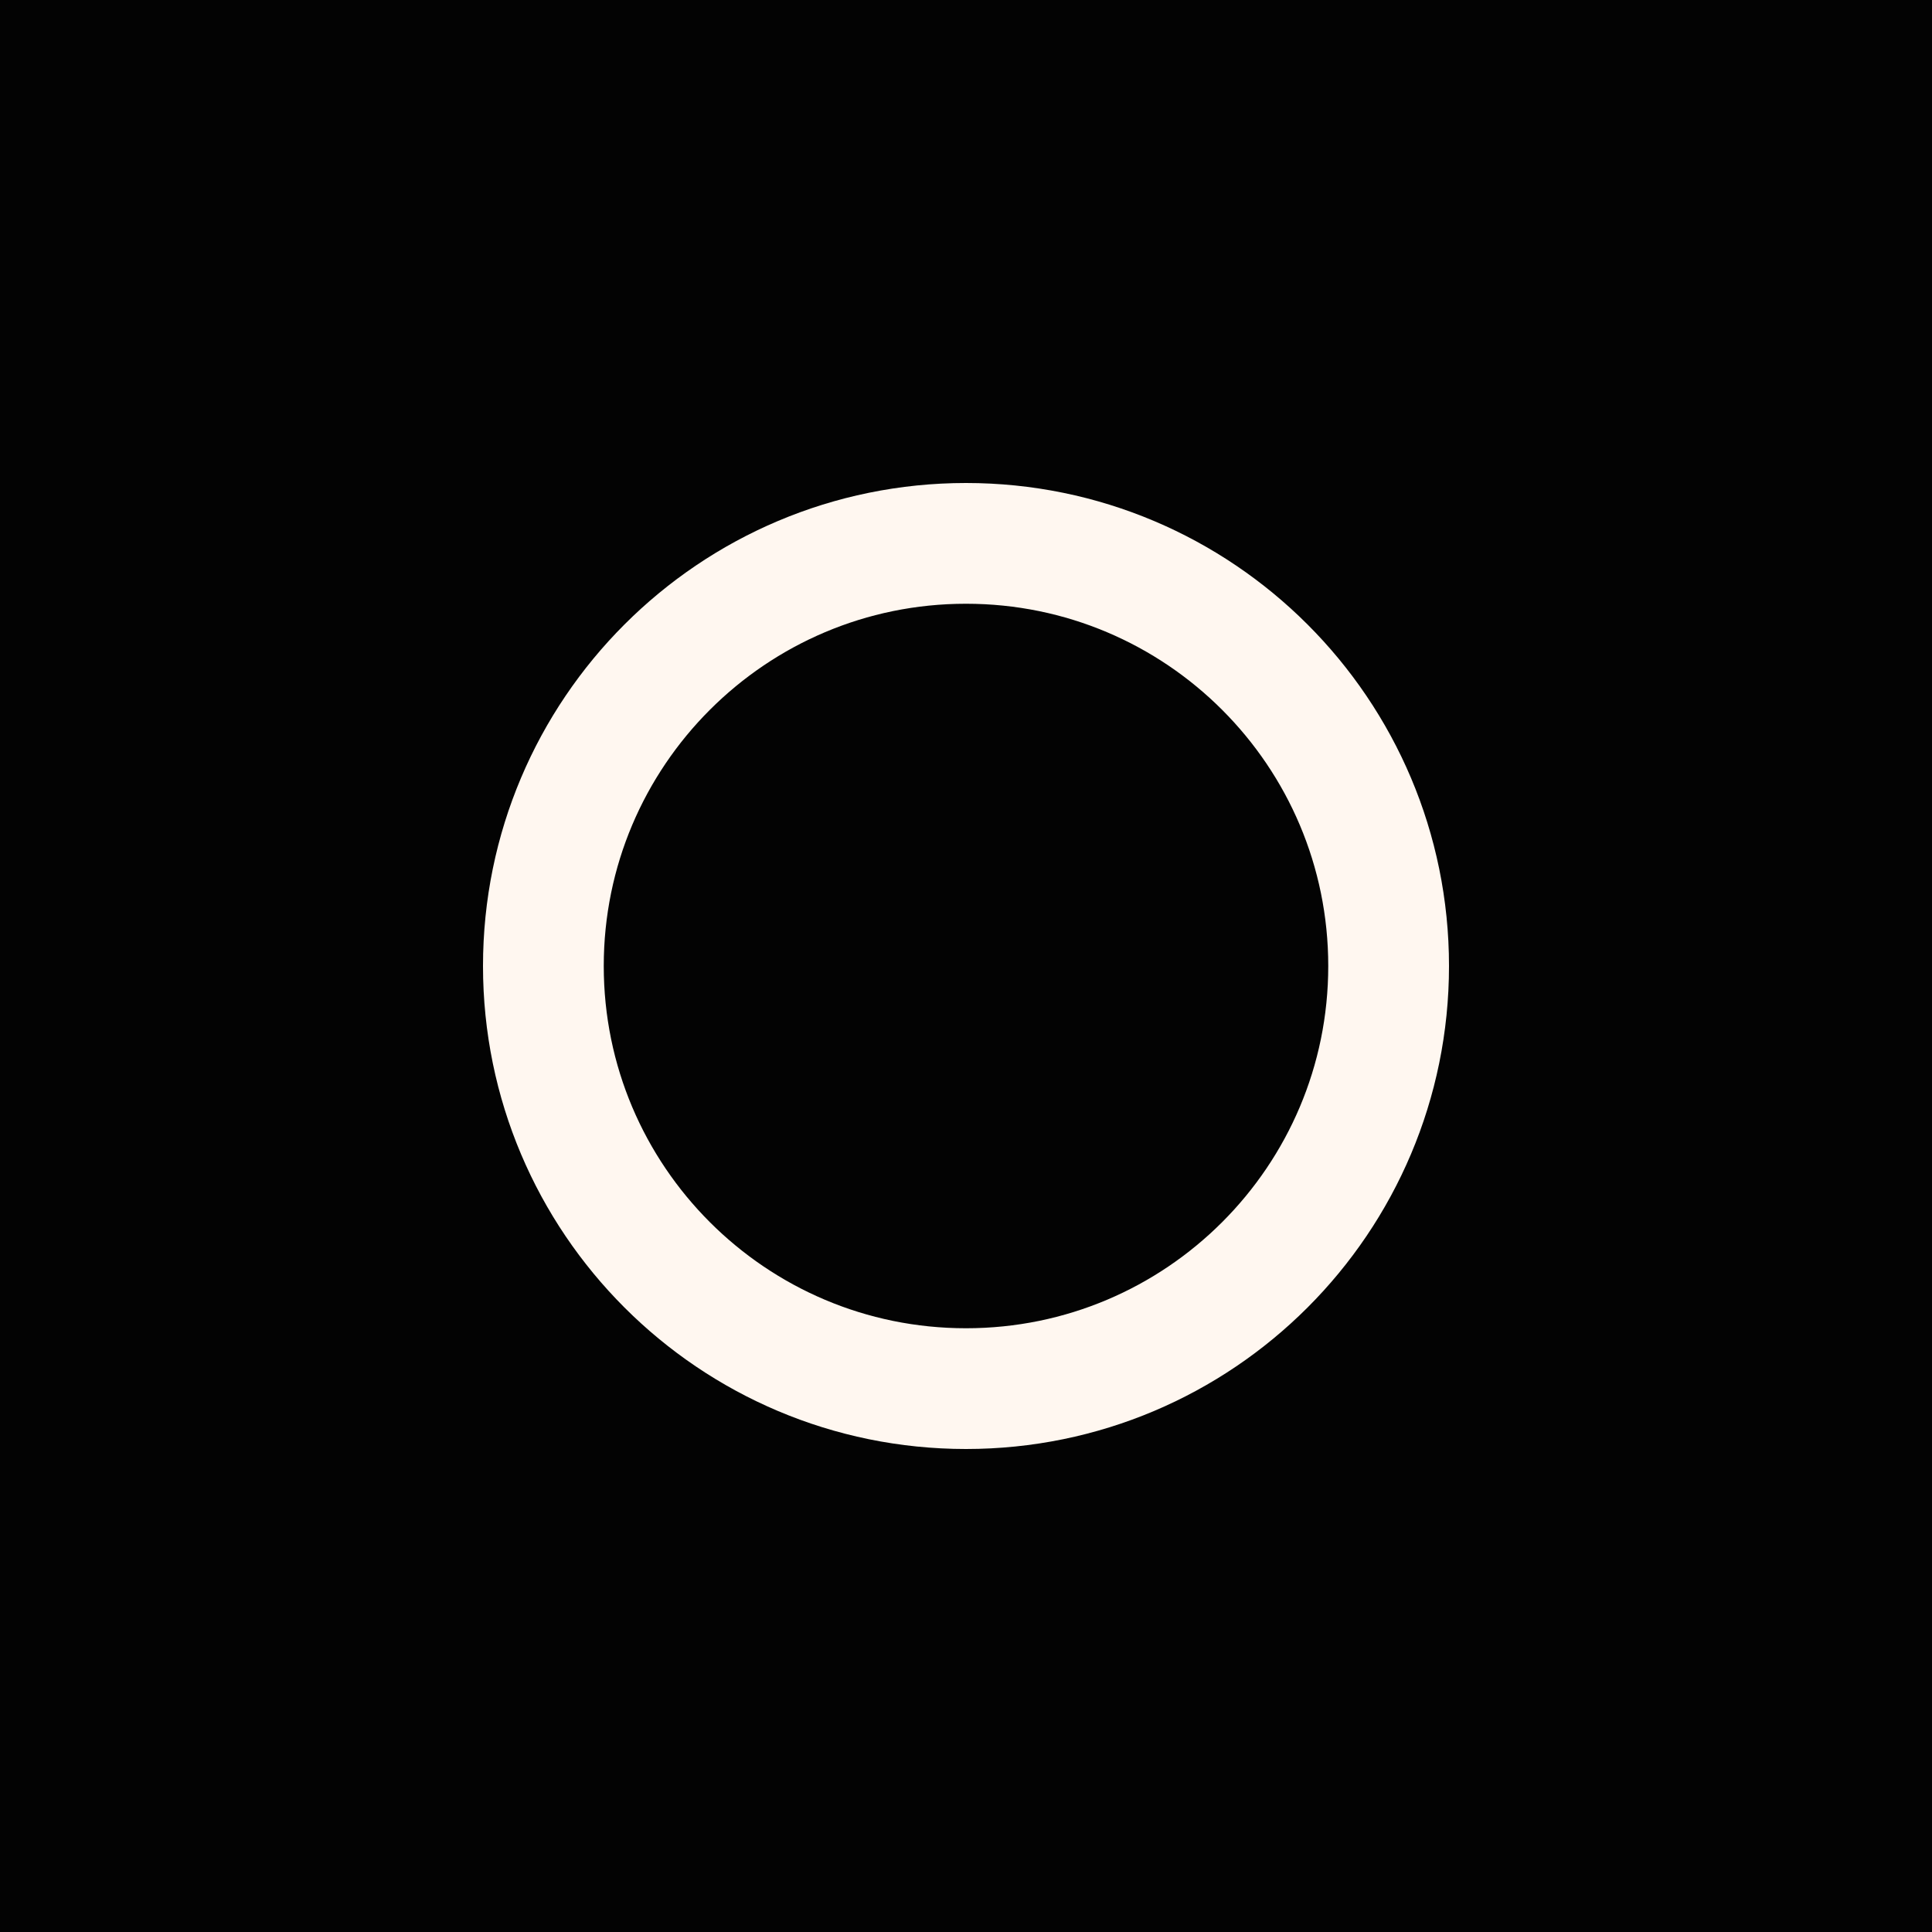
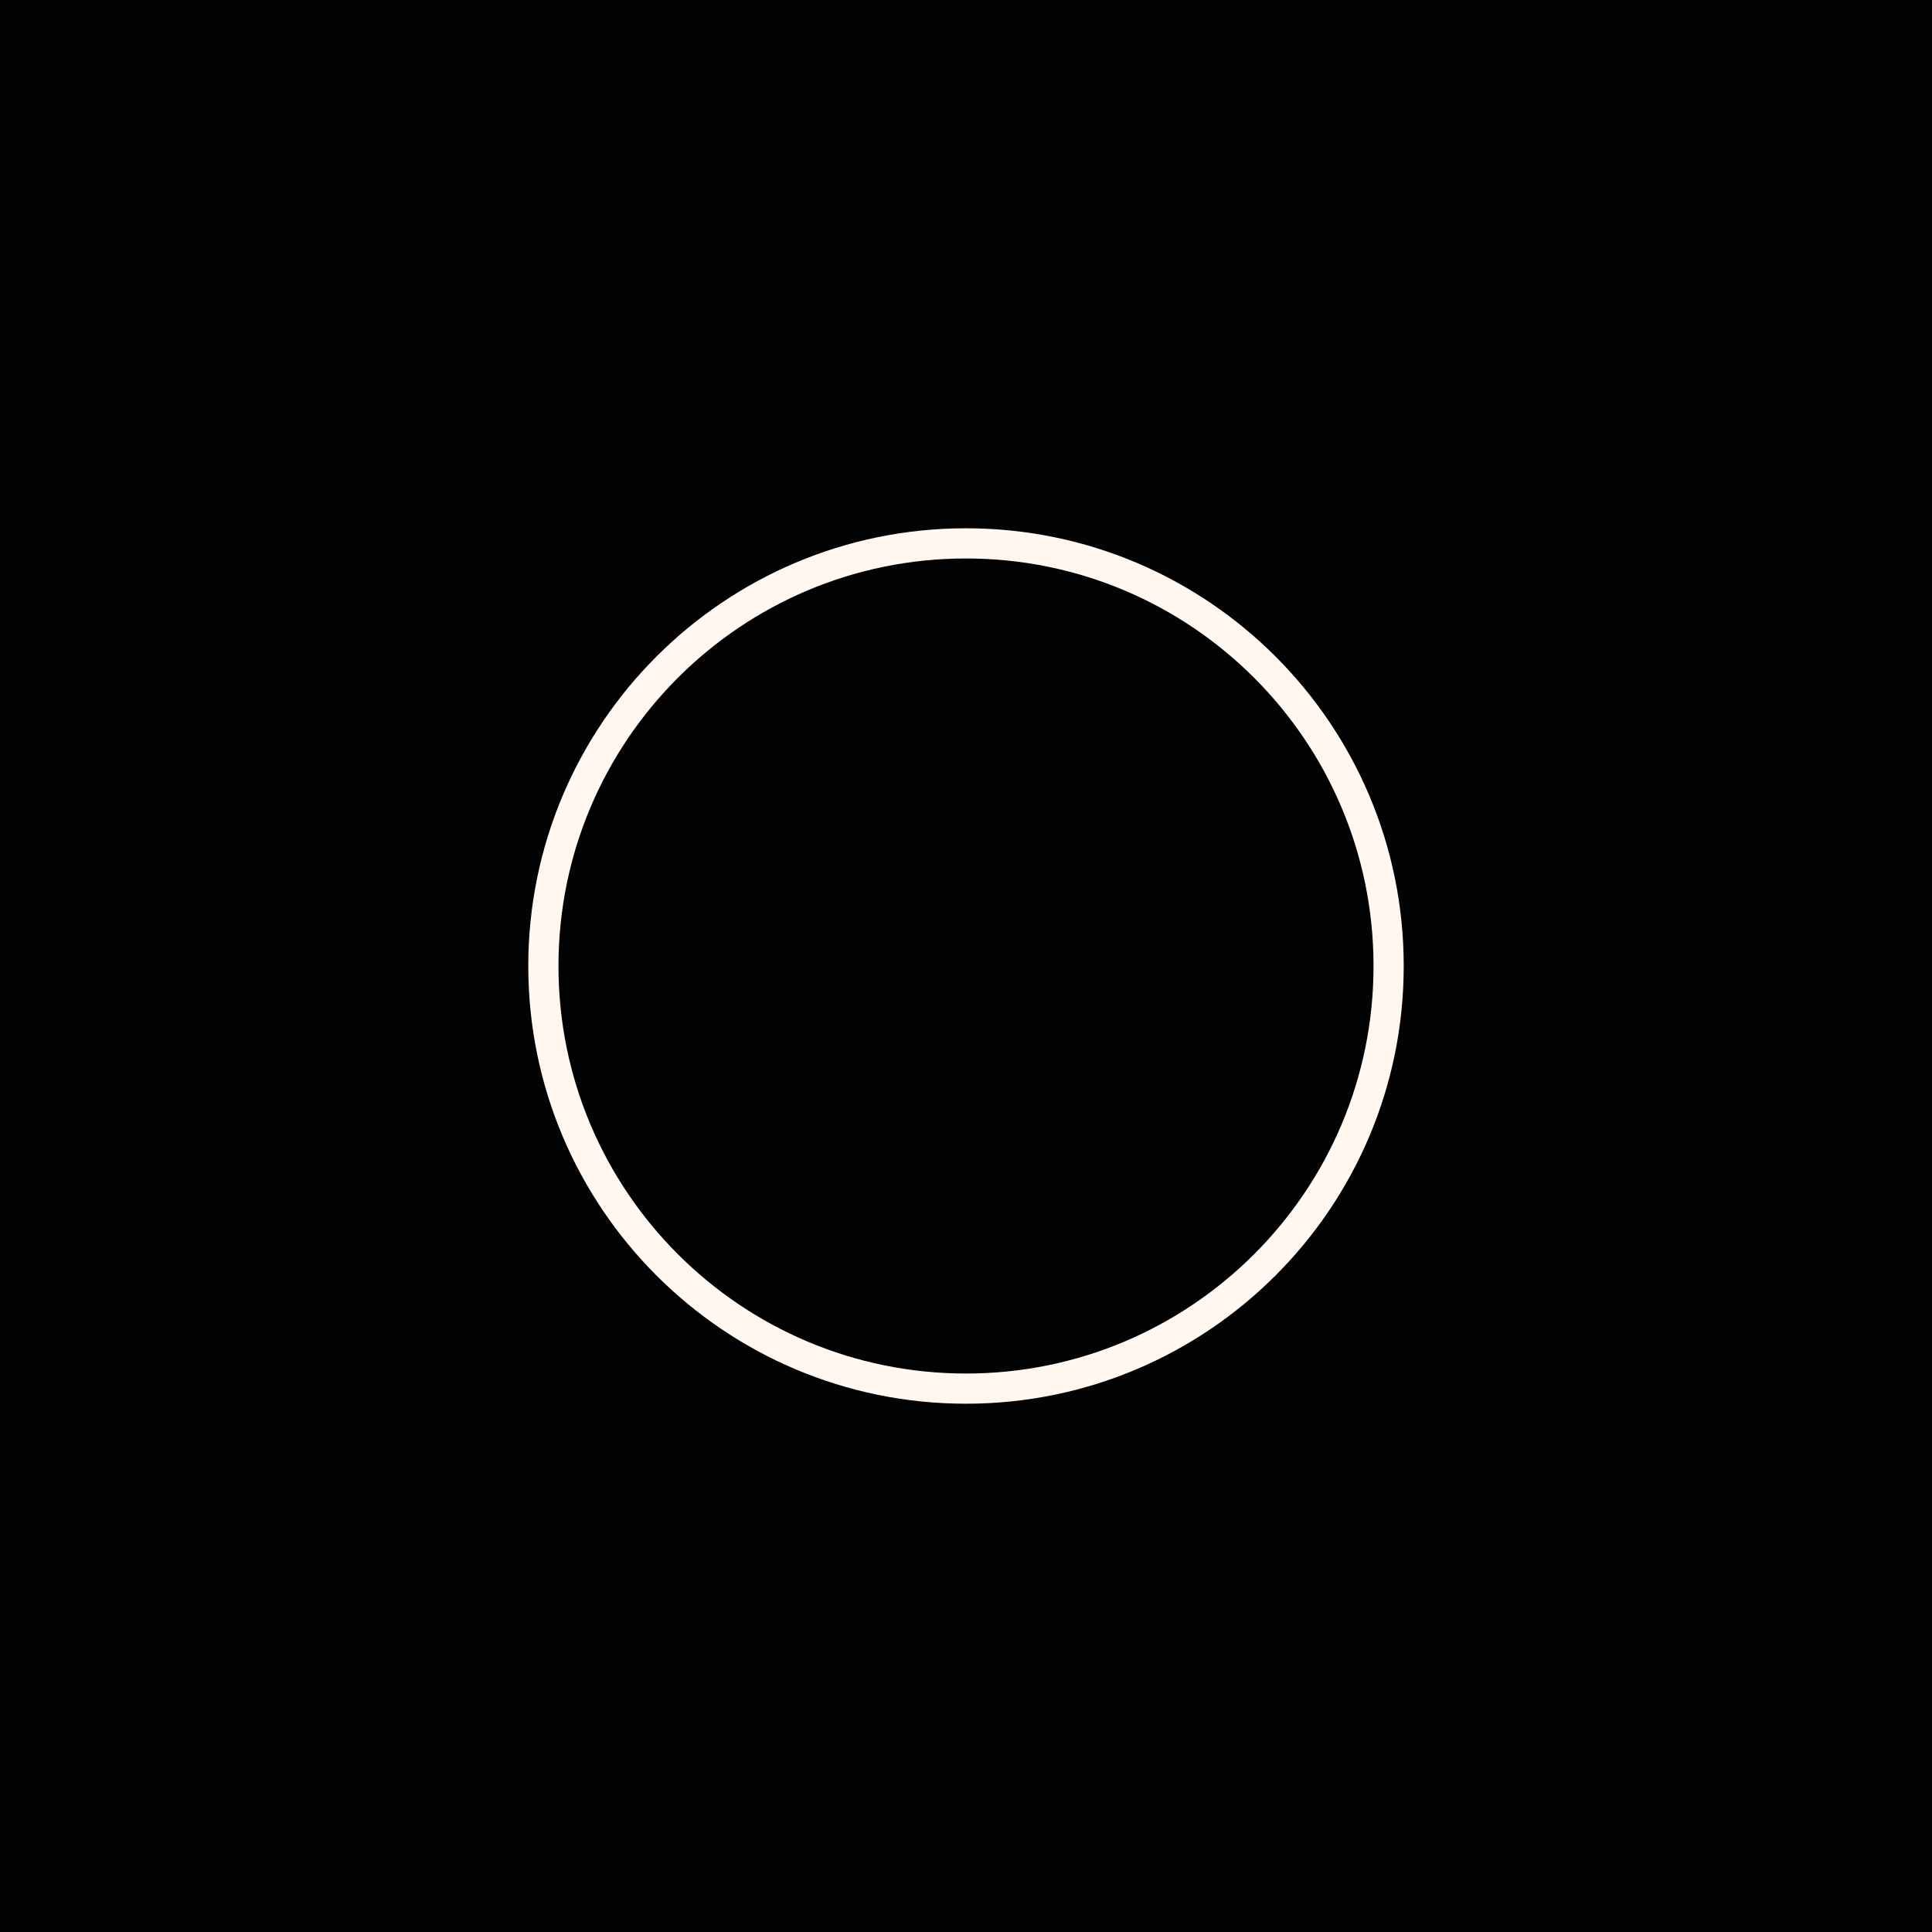
<svg xmlns="http://www.w3.org/2000/svg" width="64" height="64">
-   <g fill="none" fill-rule="evenodd">
+   <g fill="none" fillRule="evenodd">
    <path fill="#030303" d="M0 0h64v64H0z" />
-     <circle stroke="#FFF7F0" stroke-width="4" cx="32" cy="32" r="14" />
+     <circle stroke="#FFF7F0" strokeWidth="4" cx="32" cy="32" r="14" />
  </g>
</svg>
